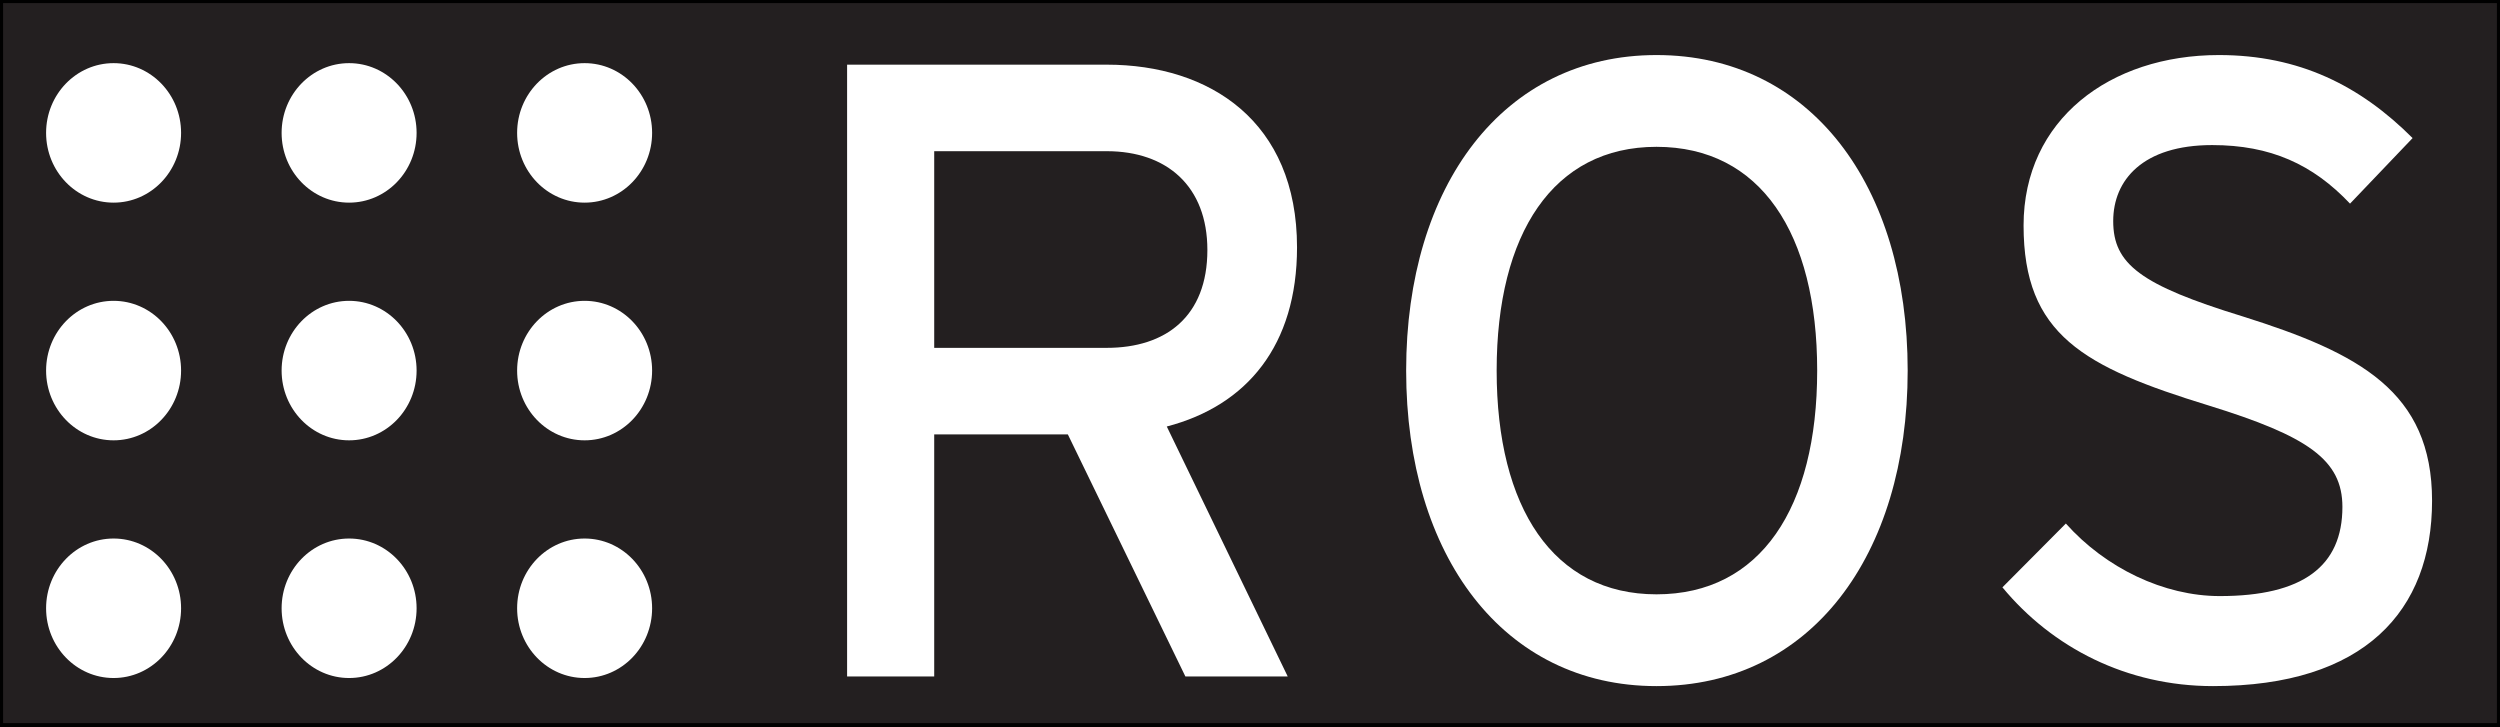
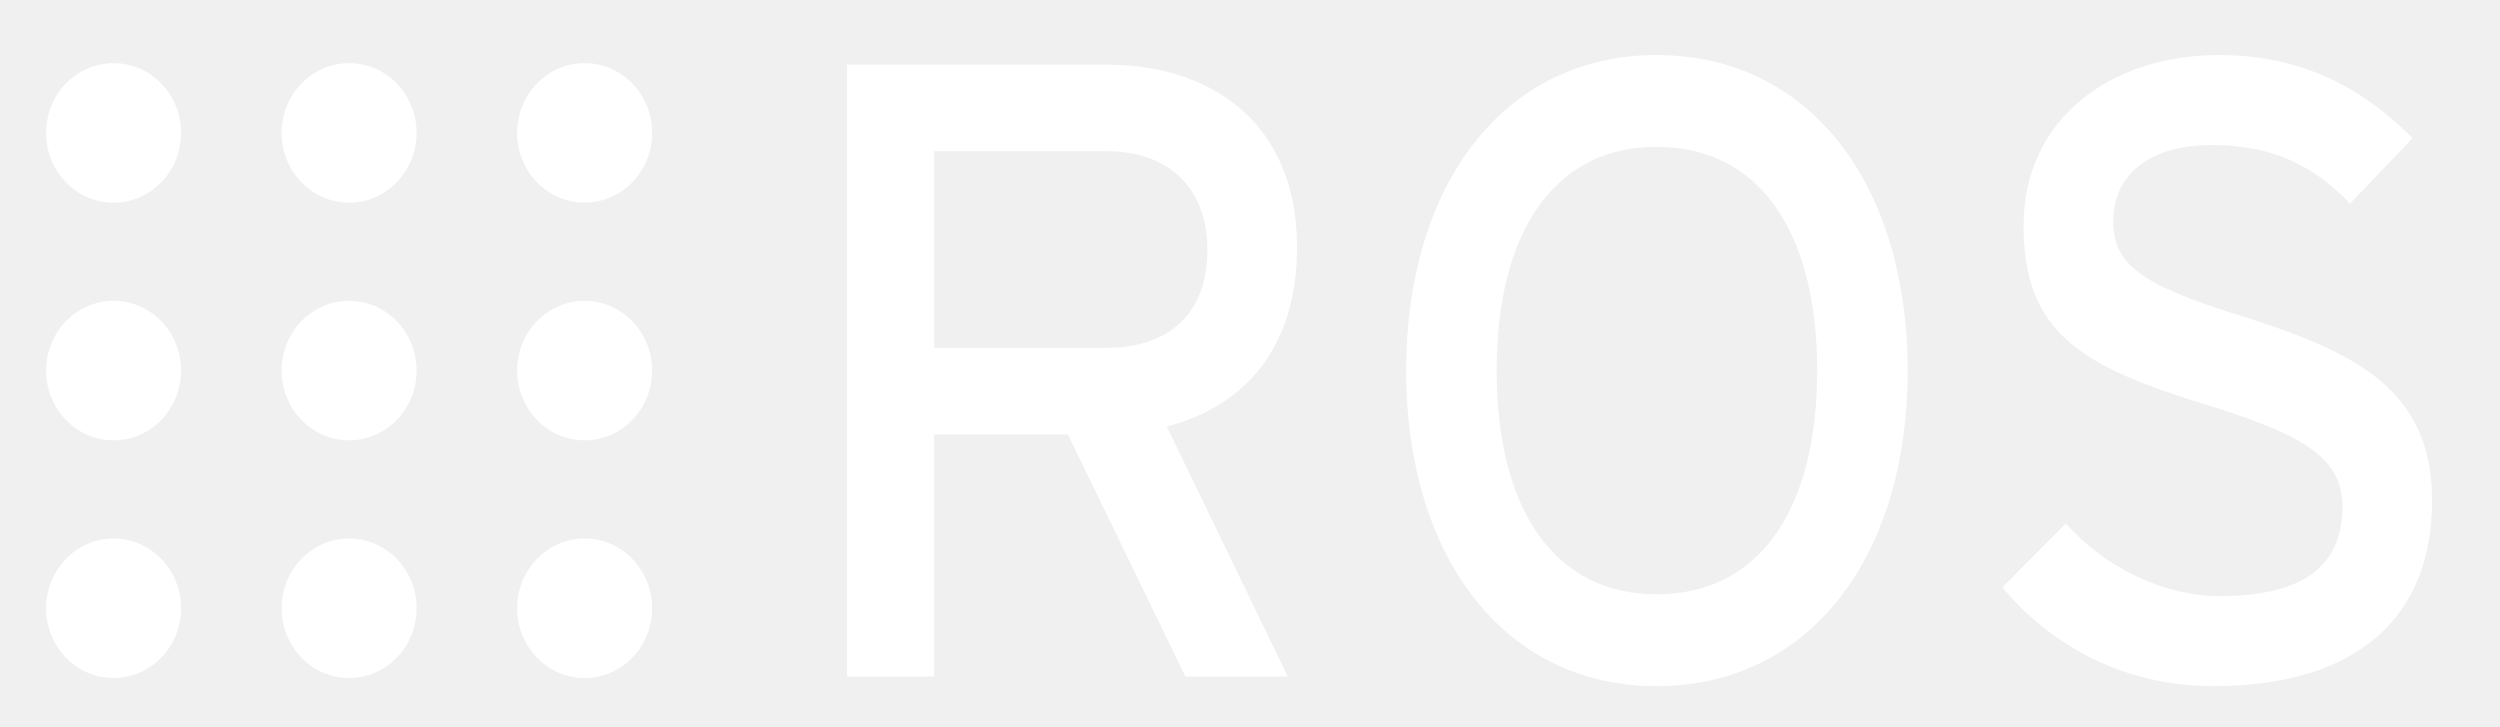
<svg xmlns="http://www.w3.org/2000/svg" version="1.1" x="0px" y="0px" viewBox="0 0 404.5 117.5" enable-background="new 0 0 404.5 117.5" xml:space="preserve">
-   <g id="BG">
-     <rect fill="#231F20" stroke="#000000" stroke-width="1.002" stroke-miterlimit="10" width="404.5" height="117.5" />
-   </g>
  <g id="Logo">
    <g id="g39878" transform="matrix(0.5539647,0,0,0.5724673,56.0869,77.48927)">
      <path id="path39880" fill="#FFFFFF" d="M-48.357-97.8c0,10.887-8.827,19.713-19.714,19.713c-10.886,0-19.712-8.826-19.712-19.713    c0-10.885,8.827-19.713,19.712-19.713C-57.184-117.513-48.357-108.685-48.357-97.8z" />
      <path id="path39882" fill="#FFFFFF" d="M-48.357-30.621c0,10.887-8.827,19.713-19.714,19.713    c-10.886,0-19.712-8.826-19.712-19.713c0-10.887,8.827-19.713,19.712-19.713C-57.184-50.334-48.357-41.508-48.357-30.621z" />
      <path id="path39884" fill="#FFFFFF" d="M-48.357,36.559c0,10.885-8.827,19.713-19.714,19.713    c-10.886,0-19.712-8.828-19.712-19.713c0-10.885,8.827-19.713,19.712-19.713C-57.184,16.846-48.357,25.673-48.357,36.559z" />
      <path id="path39886" fill="#FFFFFF" d="M20.432-30.621c0,10.887-8.827,19.713-19.714,19.713c-10.886,0-19.712-8.826-19.712-19.713    c0-10.887,8.827-19.713,19.712-19.713C11.605-50.334,20.432-41.508,20.432-30.621z" />
      <path id="path39888" fill="#FFFFFF" d="M20.432-97.8c0,10.887-8.827,19.713-19.714,19.713c-10.886,0-19.712-8.826-19.712-19.713    c0-10.885,8.827-19.713,19.712-19.713C11.605-117.513,20.432-108.685,20.432-97.8z" />
      <path id="path39890" fill="#FFFFFF" d="M89.22-30.621c0,10.887-8.827,19.713-19.714,19.713c-10.886,0-19.712-8.826-19.712-19.713    c0-10.887,8.827-19.713,19.712-19.713C80.394-50.334,89.22-41.508,89.22-30.621z" />
      <path id="path39892" fill="#FFFFFF" d="M89.22-97.8c0,10.887-8.827,19.713-19.714,19.713c-10.886,0-19.712-8.826-19.712-19.713    c0-10.885,8.827-19.713,19.712-19.713C80.394-117.513,89.22-108.685,89.22-97.8z" />
      <path id="path39894" fill="#FFFFFF" d="M89.22,36.559c0,10.885-8.827,19.713-19.714,19.713c-10.886,0-19.712-8.828-19.712-19.713    c0-10.885,8.827-19.713,19.712-19.713C80.394,16.846,89.22,25.673,89.22,36.559z" />
      <path id="path39896" fill="#FFFFFF" d="M20.432,36.559c0,10.885-8.827,19.713-19.714,19.713c-10.886,0-19.712-8.828-19.712-19.713    c0-10.885,8.827-19.713,19.712-19.713C11.605,16.846,20.432,25.673,20.432,36.559z" />
      <g enable-background="new    ">
        <path fill="#FFFFFF" d="M239.544-14.812l35.324,70.651h-29.889l-34.336-68.426h-39.029v68.426h-25.443v-172.923h75.835     c30.137,0,55.579,16.058,55.579,51.63C277.585-37.786,263.012-20.742,239.544-14.812z M222.006-92.628h-50.391v55.583h50.391     c17.292,0,29.396-8.894,29.396-27.668C251.401-82.747,239.544-92.628,222.006-92.628z" />
      </g>
      <g enable-background="new    ">
        <path fill="#FFFFFF" d="M382.576,58.558c-44.71,0-73.118-36.809-73.118-89.18s28.408-89.179,73.118-89.179     c44.958,0,73.365,36.808,73.365,89.179S427.534,58.558,382.576,58.558z M382.576-93.863c-30.136,0-46.686,24.456-46.686,63.241     c0,38.785,16.55,63.241,46.686,63.241c30.385,0,46.934-24.456,46.934-63.241C429.51-69.407,412.96-93.863,382.576-93.863z" />
      </g>
      <g enable-background="new    ">
        <path fill="#FFFFFF" d="M545.124,58.558c-25.198,0-46.934-10.87-61.51-27.915l18.528-18.035     c11.61,12.6,28.653,20.505,44.956,20.505c24.207,0,35.818-8.4,35.818-25.198c0-13.34-10.126-20.01-39.03-28.657     c-36.558-10.868-54.095-20.008-54.095-50.887c0-29.891,25.195-48.172,57.06-48.172c23.467,0,41.251,8.646,56.567,23.468     l-18.277,18.528c-10.87-11.116-23.22-16.551-40.264-16.551c-20.259,0-28.904,9.881-28.904,21.492     c0,12.105,7.905,18.034,37.796,26.926c34.087,10.376,55.333,21.245,55.333,52.124C609.101,37.313,589.34,58.558,545.124,58.558z" />
      </g>
    </g>
  </g>
</svg>
